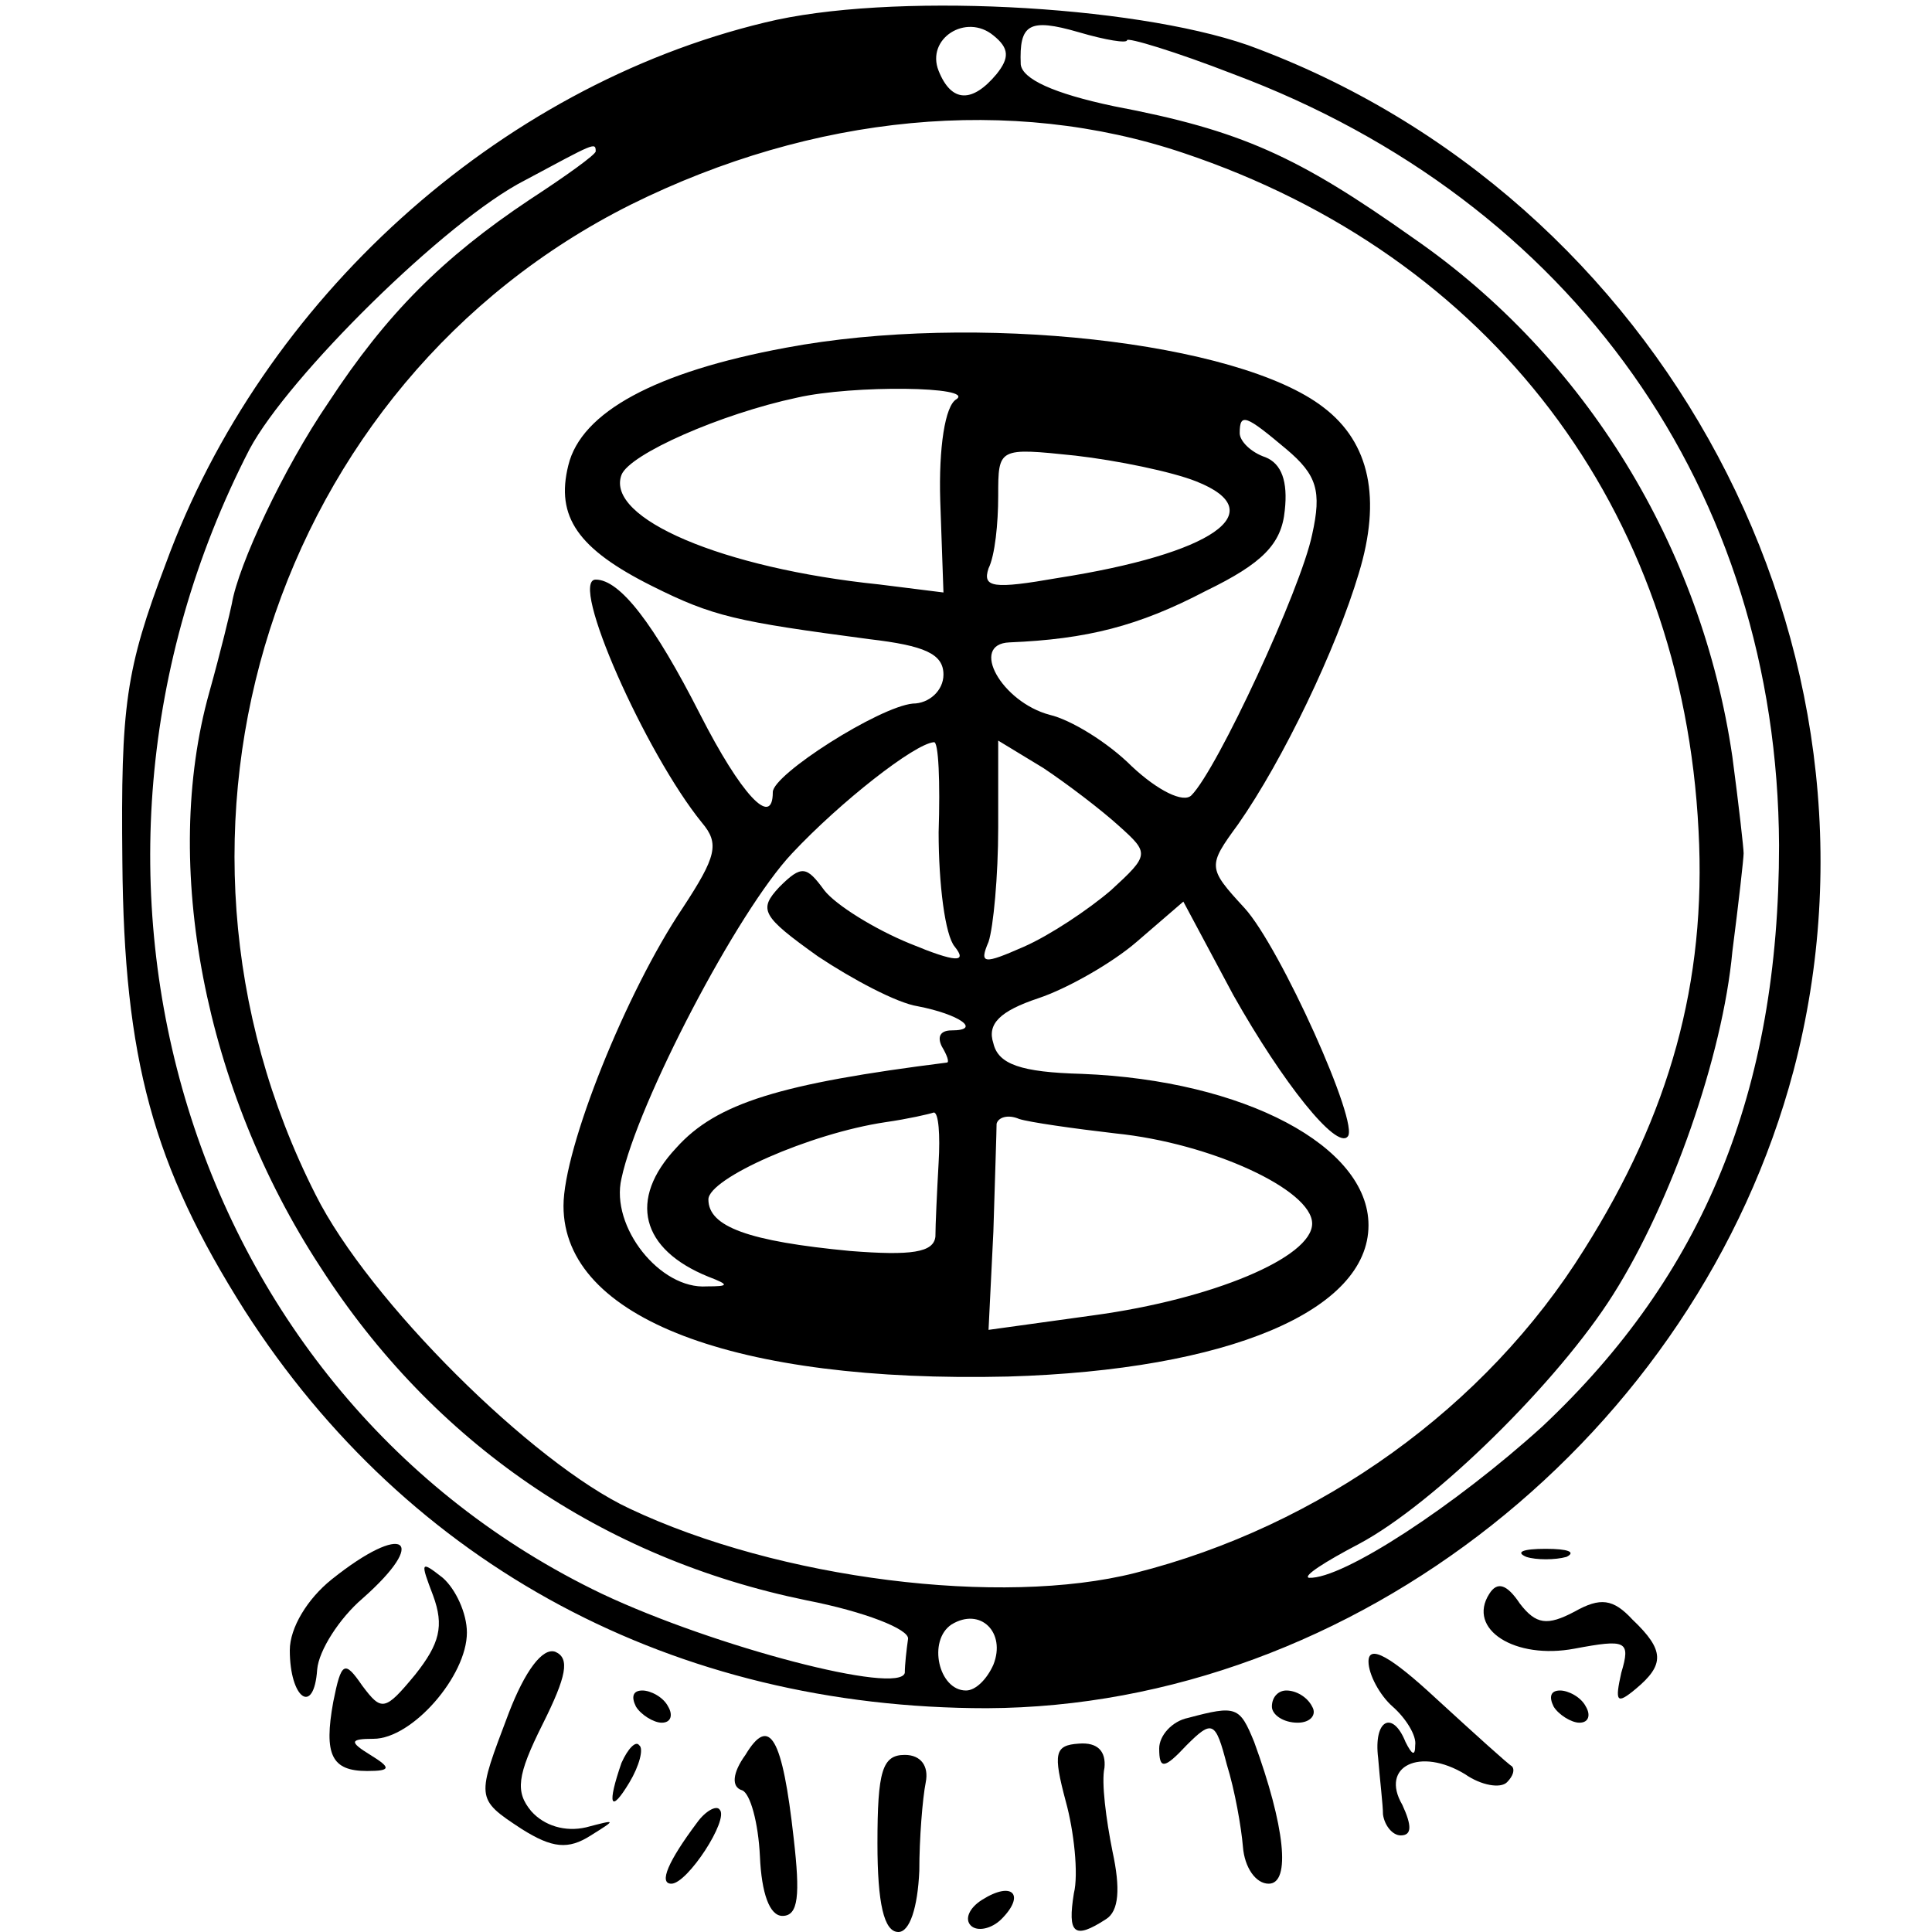
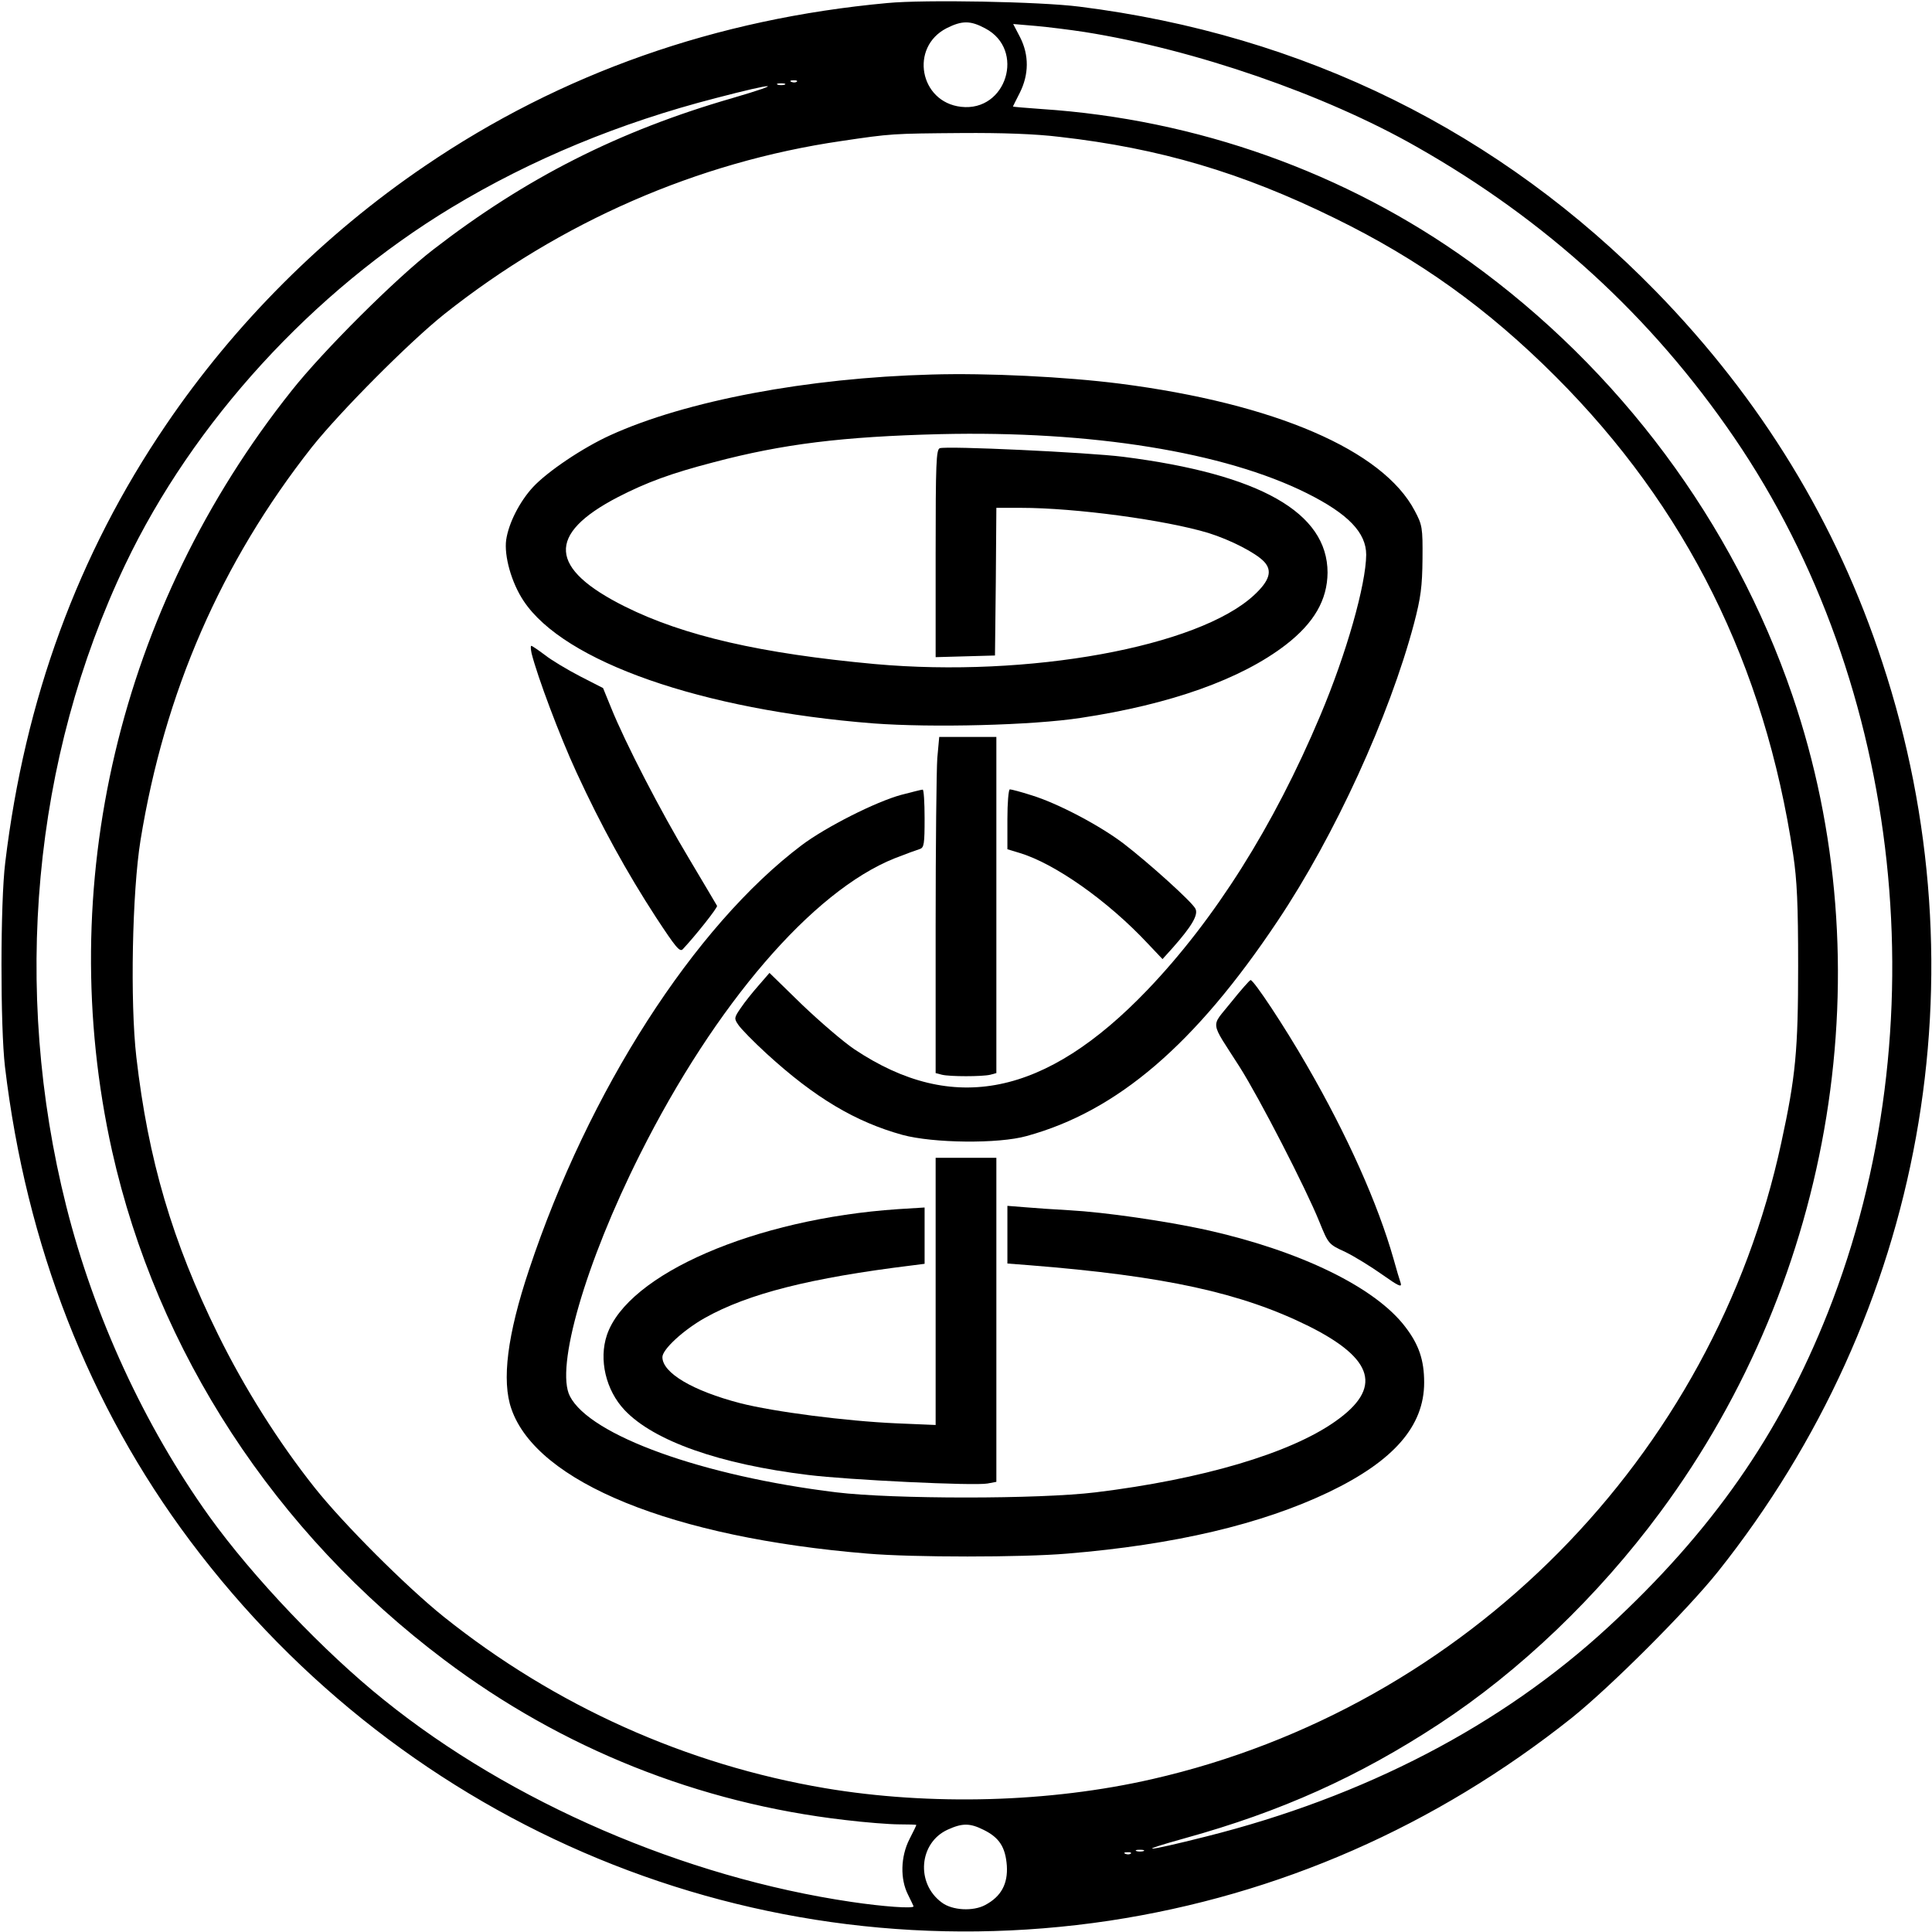
- <svg xmlns="http://www.w3.org/2000/svg" version="1.0" width="120pt" height="120pt" viewBox="0 0 120 120" preserveAspectRatio="xMidYMid meet">
-   <g transform="translate(0,120) scale(0.1,-0.1)" fill="#000000" stroke="none">
-     <path d="M475 1186 c-166 -40 -312 -172 -372 -336 -25 -66 -28 -88 -27 -185 1 -123 19 -189 76 -279 102 -159 267 -247 461 -247 228 1 441 170 501 396 69 262 -81 543 -339 637 -72 25 -223 33 -300 14z m144 -32 c-15 -18 -28 -18 -36 2 -8 20 17 36 34 22 10 -8 10 -14 2 -24z m81 21 c0 2 30 -7 66 -21 211 -79 338 -259 339 -479 0 -153 -47 -267 -147 -361 -54 -49 -124 -95 -145 -94 -4 1 10 10 31 21 47 25 124 101 158 155 36 57 68 148 74 213 4 31 7 58 7 61 0 3 -3 30 -7 60 -19 130 -91 248 -198 322 -72 51 -107 67 -186 82 -38 8 -57 17 -58 26 -1 25 5 29 36 20 17 -5 30 -7 30 -5z m35 -70 c191 -64 310 -221 320 -421 5 -94 -18 -176 -71 -260 -61 -98 -164 -172 -279 -201 -83 -21 -221 -4 -314 40 -60 28 -162 129 -195 195 -115 227 -26 504 196 615 113 56 236 68 343 32z m-365 1 c0 -2 -18 -15 -41 -30 -54 -36 -89 -71 -125 -126 -28 -41 -56 -101 -60 -125 -1 -5 -7 -30 -14 -55 -30 -107 -3 -247 69 -357 70 -109 175 -181 302 -207 36 -7 64 -18 63 -24 -1 -7 -2 -16 -2 -21 -3 -14 -118 16 -188 49 -257 123 -356 445 -219 711 24 45 122 142 171 167 43 23 44 24 44 18z m247 -940 c-4 -9 -11 -16 -17 -16 -17 0 -24 31 -9 41 18 11 34 -5 26 -25z" />
-     <path d="M488 984 c-81 -15 -127 -40 -135 -73 -8 -32 6 -52 52 -75 38 -19 52 -22 135 -33 34 -4 46 -9 46 -22 0 -10 -9 -18 -19 -18 -21 -2 -87 -44 -87 -55 0 -23 -20 -1 -45 48 -29 57 -50 84 -65 84 -17 0 31 -108 66 -151 11 -13 9 -21 -12 -53 -35 -52 -74 -149 -74 -185 0 -70 107 -110 276 -106 137 4 224 41 224 94 0 49 -77 90 -178 94 -38 1 -52 6 -55 19 -4 12 4 20 28 28 18 6 46 22 61 35 l29 25 31 -58 c31 -55 64 -96 71 -88 8 7 -42 118 -64 142 -23 25 -23 26 -4 52 28 40 61 109 75 156 14 46 7 81 -22 103 -53 41 -217 59 -334 37z m106 -32 c-7 -4 -11 -30 -10 -63 l2 -57 -40 5 c-97 10 -170 41 -160 68 5 13 62 38 109 48 35 8 111 7 99 -1z m205 -31 c19 -16 22 -26 16 -53 -7 -34 -59 -146 -75 -162 -5 -5 -21 3 -37 18 -15 15 -38 29 -51 32 -30 8 -50 44 -25 45 48 2 80 10 122 32 35 17 47 29 49 50 2 18 -2 29 -12 33 -9 3 -16 10 -16 15 0 13 4 11 29 -10z m-56 -20 c48 -19 10 -45 -86 -60 -40 -7 -47 -6 -43 6 4 8 6 28 6 45 0 30 0 30 48 25 26 -3 60 -10 75 -16z m-160 -218 c0 -32 4 -64 10 -71 8 -10 1 -10 -28 2 -22 9 -46 24 -53 33 -11 15 -14 16 -28 2 -13 -14 -11 -18 24 -43 21 -14 49 -29 62 -31 26 -5 40 -15 21 -15 -7 0 -9 -4 -6 -10 3 -5 5 -10 3 -10 -103 -13 -143 -25 -168 -53 -30 -32 -22 -63 20 -80 13 -5 13 -6 -1 -6 -29 -2 -60 37 -53 67 10 47 72 166 106 202 30 32 76 68 88 69 3 1 4 -25 3 -56z m112 4 c19 -17 19 -18 -5 -40 -14 -12 -38 -28 -54 -35 -25 -11 -28 -11 -22 3 3 9 6 41 6 71 l0 54 28 -17 c15 -10 36 -26 47 -36z m-112 -209 c-1 -18 -2 -39 -2 -46 -1 -10 -15 -12 -53 -9 -63 6 -88 15 -88 32 0 13 63 41 110 48 14 2 27 5 30 6 3 0 4 -14 3 -31z m110 18 c59 -6 122 -35 122 -56 0 -21 -62 -47 -136 -57 l-65 -9 3 61 c1 33 2 63 2 67 1 4 7 6 14 3 6 -2 34 -6 60 -9z" />
-     <path d="M206 219 c-15 -12 -26 -30 -26 -44 0 -30 15 -41 17 -12 1 12 14 32 28 44 42 37 26 48 -19 12z" />
-     <path d="M948 233 c6 -2 18 -2 25 0 6 3 1 5 -13 5 -14 0 -19 -2 -12 -5z" />
-     <path d="M269 209 c7 -19 4 -30 -11 -49 -19 -23 -21 -23 -33 -7 -11 16 -13 15 -18 -10 -6 -33 -1 -43 21 -43 15 0 15 2 2 10 -13 8 -13 10 2 10 24 0 58 39 58 66 0 12 -7 27 -15 34 -14 11 -14 10 -6 -11z" />
-     <path d="M925 210 c-14 -22 16 -41 53 -34 32 6 35 5 29 -15 -4 -18 -3 -20 9 -10 18 15 18 24 -2 43 -12 13 -20 14 -36 5 -17 -9 -24 -8 -34 5 -8 12 -14 14 -19 6z" />
-     <path d="M316 136 c-20 -53 -21 -53 8 -72 19 -12 29 -13 43 -4 16 10 16 10 -3 5 -13 -3 -26 1 -34 10 -10 12 -9 22 7 54 15 30 17 41 8 45 -8 3 -19 -12 -29 -38z" />
-     <path d="M850 168 c0 -8 7 -21 15 -28 8 -7 15 -18 14 -24 0 -7 -2 -6 -6 2 -8 20 -20 14 -17 -10 1 -13 3 -29 3 -35 1 -7 6 -13 11 -13 7 0 7 6 1 19 -14 24 11 36 39 19 10 -7 22 -9 26 -5 4 4 5 8 3 10 -2 1 -23 20 -47 42 -28 26 -42 34 -42 23z" />
-     <path d="M395 140 c3 -5 11 -10 16 -10 6 0 7 5 4 10 -3 6 -11 10 -16 10 -6 0 -7 -4 -4 -10z" />
-     <path d="M790 140 c0 -5 7 -10 16 -10 8 0 12 5 9 10 -3 6 -10 10 -16 10 -5 0 -9 -4 -9 -10z" />
-     <path d="M965 140 c3 -5 11 -10 16 -10 6 0 7 5 4 10 -3 6 -11 10 -16 10 -6 0 -7 -4 -4 -10z" />
-     <path d="M738 133 c-10 -2 -18 -11 -18 -19 0 -13 3 -13 17 2 16 16 18 15 25 -12 5 -16 9 -39 10 -51 1 -13 8 -23 16 -23 14 0 10 36 -9 88 -9 22 -11 23 -41 15z" />
-     <path d="M463 110 c-8 -11 -9 -20 -2 -22 5 -2 10 -20 11 -41 1 -23 6 -37 14 -37 10 0 11 13 7 48 -7 63 -15 77 -30 52z" />
-     <path d="M386 105 c-9 -26 -7 -32 5 -12 6 10 9 21 6 23 -2 3 -7 -2 -11 -11z" />
-     <path d="M662 81 c5 -18 8 -45 5 -57 -4 -25 0 -29 20 -16 8 5 9 19 4 42 -4 20 -7 43 -5 52 1 10 -4 16 -16 15 -15 -1 -16 -6 -8 -36z" />
-     <path d="M545 55 c0 -37 4 -55 13 -55 7 0 12 15 13 38 0 20 2 45 4 55 2 10 -3 17 -13 17 -14 0 -17 -10 -17 -55z" />
-     <path d="M433 68 c-18 -24 -24 -38 -16 -38 10 0 36 40 30 46 -2 3 -9 -1 -14 -8z" />
-     <path d="M610 20 c-8 -5 -11 -12 -7 -16 4 -4 13 -2 19 4 15 15 7 24 -12 12z" />
+ <svg xmlns="http://www.w3.org/2000/svg" version="1.0" width="700pt" height="700pt" viewBox="0 0 700 700" preserveAspectRatio="xMidYMid meet">
+   <g transform="translate(0,700) scale(0.1,-0.1)" fill="#000000" stroke="none">
+     <path d="M3215 6989 c-620 -57 -1181 -254 -1675 -590 -367 -249 -690 -572 -939 -939 -319 -469 -511 -994 -582 -1585 -18 -144 -18 -595 -1 -740 77 -647 304 -1228 671 -1718 782 -1044 2052 -1568 3331 -1376 613 93 1181 342 1675 735 141 113 416 388 529 529 747 938 969 2164 596 3295 -166 507 -439 953 -820 1344 -565 579 -1275 930 -2090 1032 -141 18 -559 26 -695 13z m355 -92 c146 -77 77 -303 -88 -284 -150 17 -187 216 -52 285 56 28 86 28 140 -1z m360 -13 c397 -63 870 -226 1203 -416 469 -266 850 -614 1150 -1053 613 -897 747 -2140 340 -3170 -175 -442 -420 -793 -796 -1140 -387 -357 -883 -615 -1457 -759 -221 -56 -267 -59 -76 -6 347 96 629 223 919 413 293 192 577 463 803 769 631 853 813 1979 478 2959 -214 626 -626 1180 -1169 1571 -449 323 -989 516 -1552 553 -57 4 -103 8 -103 9 0 0 11 23 25 50 33 66 34 136 1 201 l-25 48 82 -7 c45 -4 125 -14 177 -22z m-1043 -180 c-3 -3 -12 -4 -19 -1 -8 3 -5 6 6 6 11 1 17 -2 13 -5z m-44 -11 c-7 -2 -19 -2 -25 0 -7 3 -2 5 12 5 14 0 19 -2 13 -5z m-188 -48 c-413 -119 -750 -290 -1085 -549 -134 -103 -400 -368 -513 -511 -626 -786 -864 -1797 -651 -2755 163 -727 590 -1383 1205 -1845 425 -320 921 -518 1449 -579 74 -9 163 -16 198 -16 34 0 62 -1 62 -2 0 -2 -11 -25 -25 -52 -32 -63 -34 -144 -5 -201 11 -22 20 -41 20 -42 0 -9 -111 -1 -225 16 -605 89 -1234 361 -1694 732 -216 173 -475 445 -633 665 -234 327 -417 723 -518 1124 -198 788 -121 1622 214 2325 246 516 679 989 1182 1293 288 174 609 307 959 397 218 57 255 57 60 0z m1185 -141 c361 -41 659 -129 995 -294 307 -150 555 -328 801 -574 474 -474 758 -1045 861 -1732 14 -93 18 -181 18 -404 0 -305 -9 -401 -61 -640 -245 -1139 -1141 -2046 -2279 -2306 -371 -85 -805 -97 -1185 -33 -503 85 -978 298 -1382 621 -136 109 -364 337 -468 468 -131 165 -254 360 -350 555 -166 337 -253 633 -296 1005 -23 200 -15 598 15 785 87 536 292 1007 621 1425 102 128 351 379 480 482 421 334 917 551 1438 627 182 27 184 27 437 29 144 1 266 -3 355 -14z m-276 -6134 c57 -28 79 -63 84 -130 4 -65 -20 -111 -78 -142 -44 -24 -120 -20 -158 9 -95 70 -82 217 22 264 53 24 80 24 130 -1z m579 -77 c-7 -2 -19 -2 -25 0 -7 3 -2 5 12 5 14 0 19 -2 13 -5z m-46 -9 c-3 -3 -12 -4 -19 -1 -8 3 -5 6 6 6 11 1 17 -2 13 -5z" />
+     <path d="M3375 5643 c-448 -12 -890 -95 -1164 -220 -99 -45 -227 -131 -280 -188 -48 -52 -88 -130 -97 -191 -8 -58 19 -155 63 -221 146 -221 645 -395 1267 -444 213 -16 577 -7 752 20 325 49 581 140 743 265 102 79 150 162 151 261 0 218 -245 357 -741 420 -128 16 -640 40 -664 31 -13 -5 -15 -54 -15 -381 l0 -376 108 3 107 3 3 268 2 267 89 0 c198 0 523 -44 679 -91 80 -25 172 -72 202 -104 31 -33 20 -69 -36 -121 -202 -188 -818 -300 -1374 -250 -413 38 -692 102 -905 208 -277 138 -286 262 -26 397 103 53 192 86 346 126 253 67 469 93 820 102 550 13 1031 -65 1330 -214 150 -75 215 -143 215 -223 -1 -108 -71 -357 -167 -584 -168 -399 -381 -737 -626 -993 -369 -385 -704 -453 -1061 -215 -39 26 -124 99 -190 162 l-118 115 -39 -45 c-22 -25 -51 -61 -65 -82 -24 -35 -25 -38 -9 -61 9 -14 55 -61 103 -105 175 -160 322 -247 492 -294 111 -30 347 -33 450 -4 328 90 610 331 909 779 207 309 405 742 494 1077 25 95 30 135 31 235 1 114 -1 123 -28 174 -115 220 -508 389 -1069 461 -197 25 -480 39 -682 33z" />
+     <path d="M1926 4633 c21 -84 102 -300 163 -432 89 -193 182 -362 288 -525 71 -108 86 -127 97 -115 46 49 127 151 124 157 -2 4 -48 81 -102 172 -101 168 -230 417 -282 546 l-29 71 -84 43 c-46 24 -103 58 -127 77 -24 18 -46 33 -49 33 -3 0 -2 -12 1 -27z" />
+     <path d="M3396 4253 c-3 -42 -6 -316 -6 -608 l0 -533 23 -6 c29 -7 145 -7 175 0 l22 6 0 609 0 609 -104 0 -103 0 -7 -77z" />
+     <path d="M3265 4120 c-92 -25 -272 -116 -360 -182 -390 -294 -773 -891 -988 -1538 -79 -236 -100 -403 -64 -505 92 -266 584 -466 1290 -524 165 -14 559 -14 724 0 388 32 703 106 948 223 235 113 345 239 345 397 0 81 -19 137 -68 201 -109 144 -381 276 -722 352 -147 32 -367 64 -495 71 -55 3 -128 8 -162 11 l-63 5 0 -105 0 -104 78 -6 c492 -39 770 -100 1014 -221 238 -119 267 -225 96 -345 -164 -116 -483 -210 -868 -257 -205 -25 -735 -25 -940 0 -484 59 -892 206 -965 348 -54 103 56 483 254 877 273 544 625 953 922 1072 41 16 82 31 92 34 15 5 17 19 17 111 0 58 -3 105 -7 104 -5 0 -39 -9 -78 -19z" />
+     <path d="M3650 4032 l0 -109 43 -13 c128 -38 321 -174 465 -328 l54 -57 37 41 c69 78 94 120 82 142 -13 25 -166 163 -258 234 -86 66 -241 148 -337 177 -37 12 -72 21 -77 21 -5 0 -9 -49 -9 -108z" />
+     <path d="M4460 3368 c-74 -93 -78 -62 31 -233 73 -115 241 -442 289 -561 33 -81 33 -82 94 -110 33 -16 93 -53 134 -82 58 -41 72 -48 67 -31 -4 12 -16 51 -26 88 -57 200 -167 447 -314 701 -81 141 -193 310 -204 309 -3 0 -35 -36 -71 -81z" />
+     <path d="M3390 2321 l0 -484 -142 6 c-183 8 -445 42 -566 73 -173 45 -282 110 -282 167 0 28 76 98 154 142 157 88 383 145 749 190 l47 6 0 102 0 102 -97 -6 c-517 -35 -979 -235 -1054 -456 -30 -89 -4 -200 64 -272 106 -112 344 -196 665 -235 144 -18 603 -40 650 -31 l32 6 0 587 0 587 -110 0 -110 0 0 -484z" />
  </g>
</svg>
